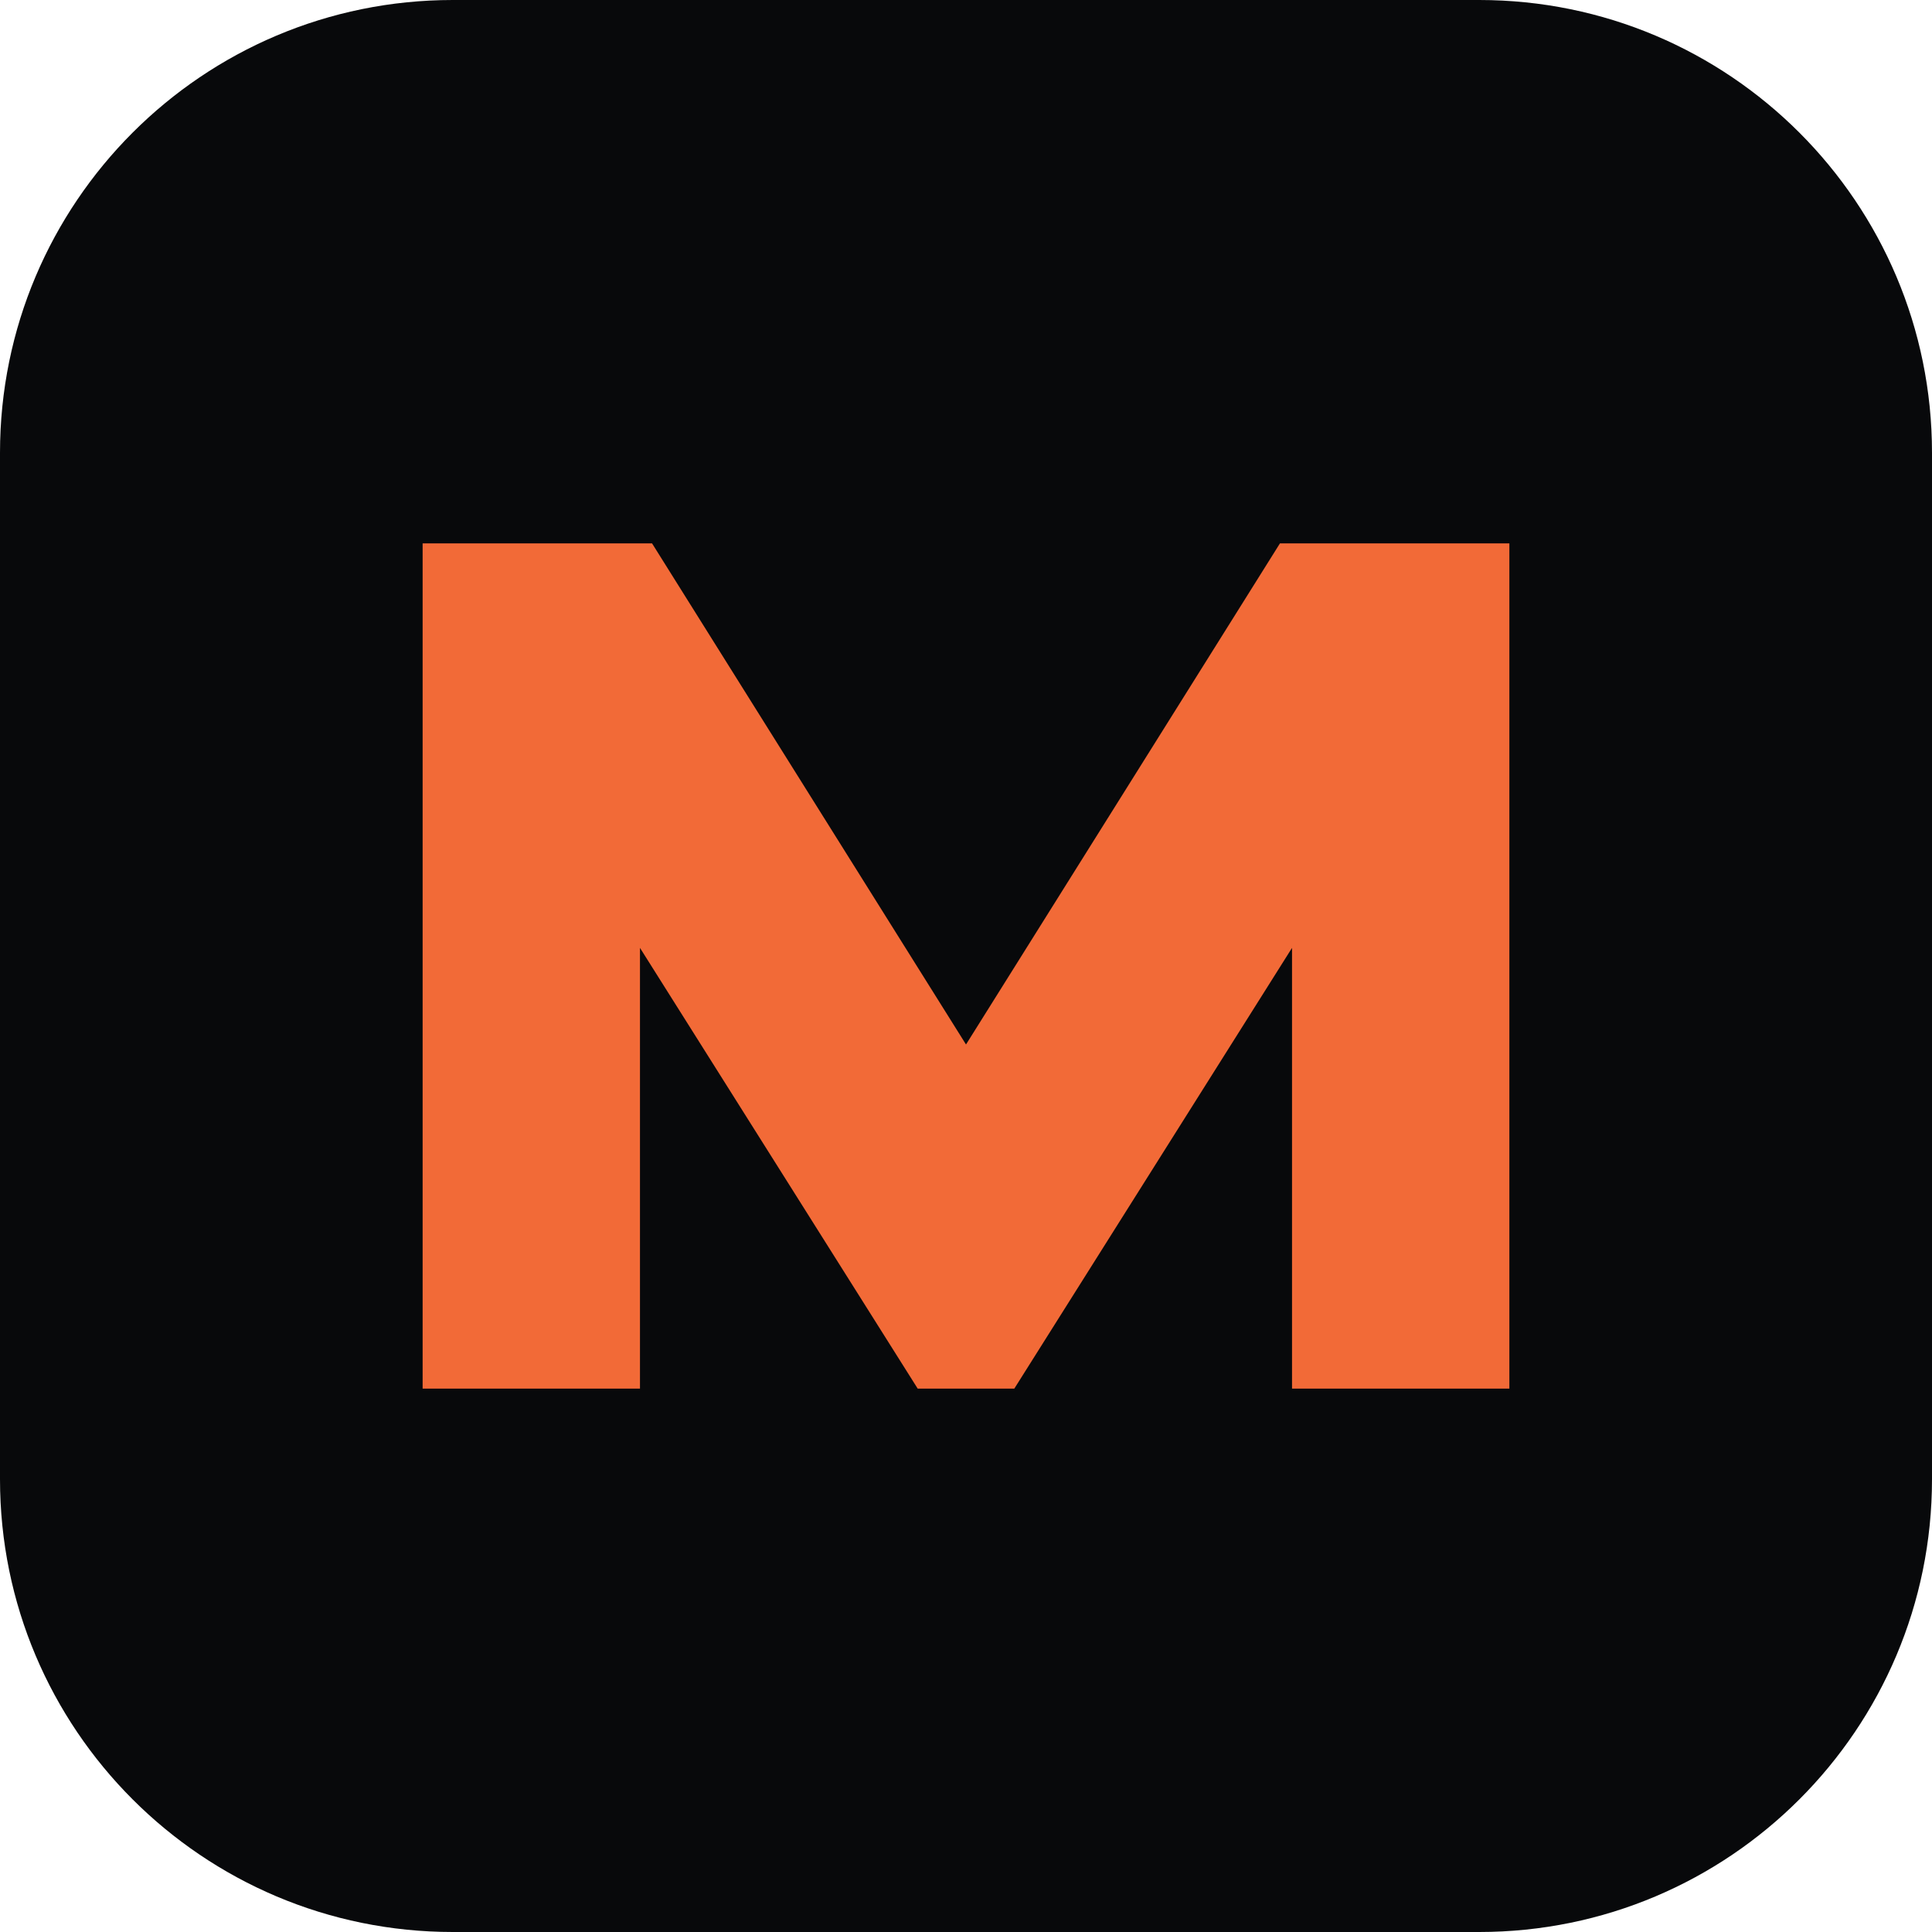
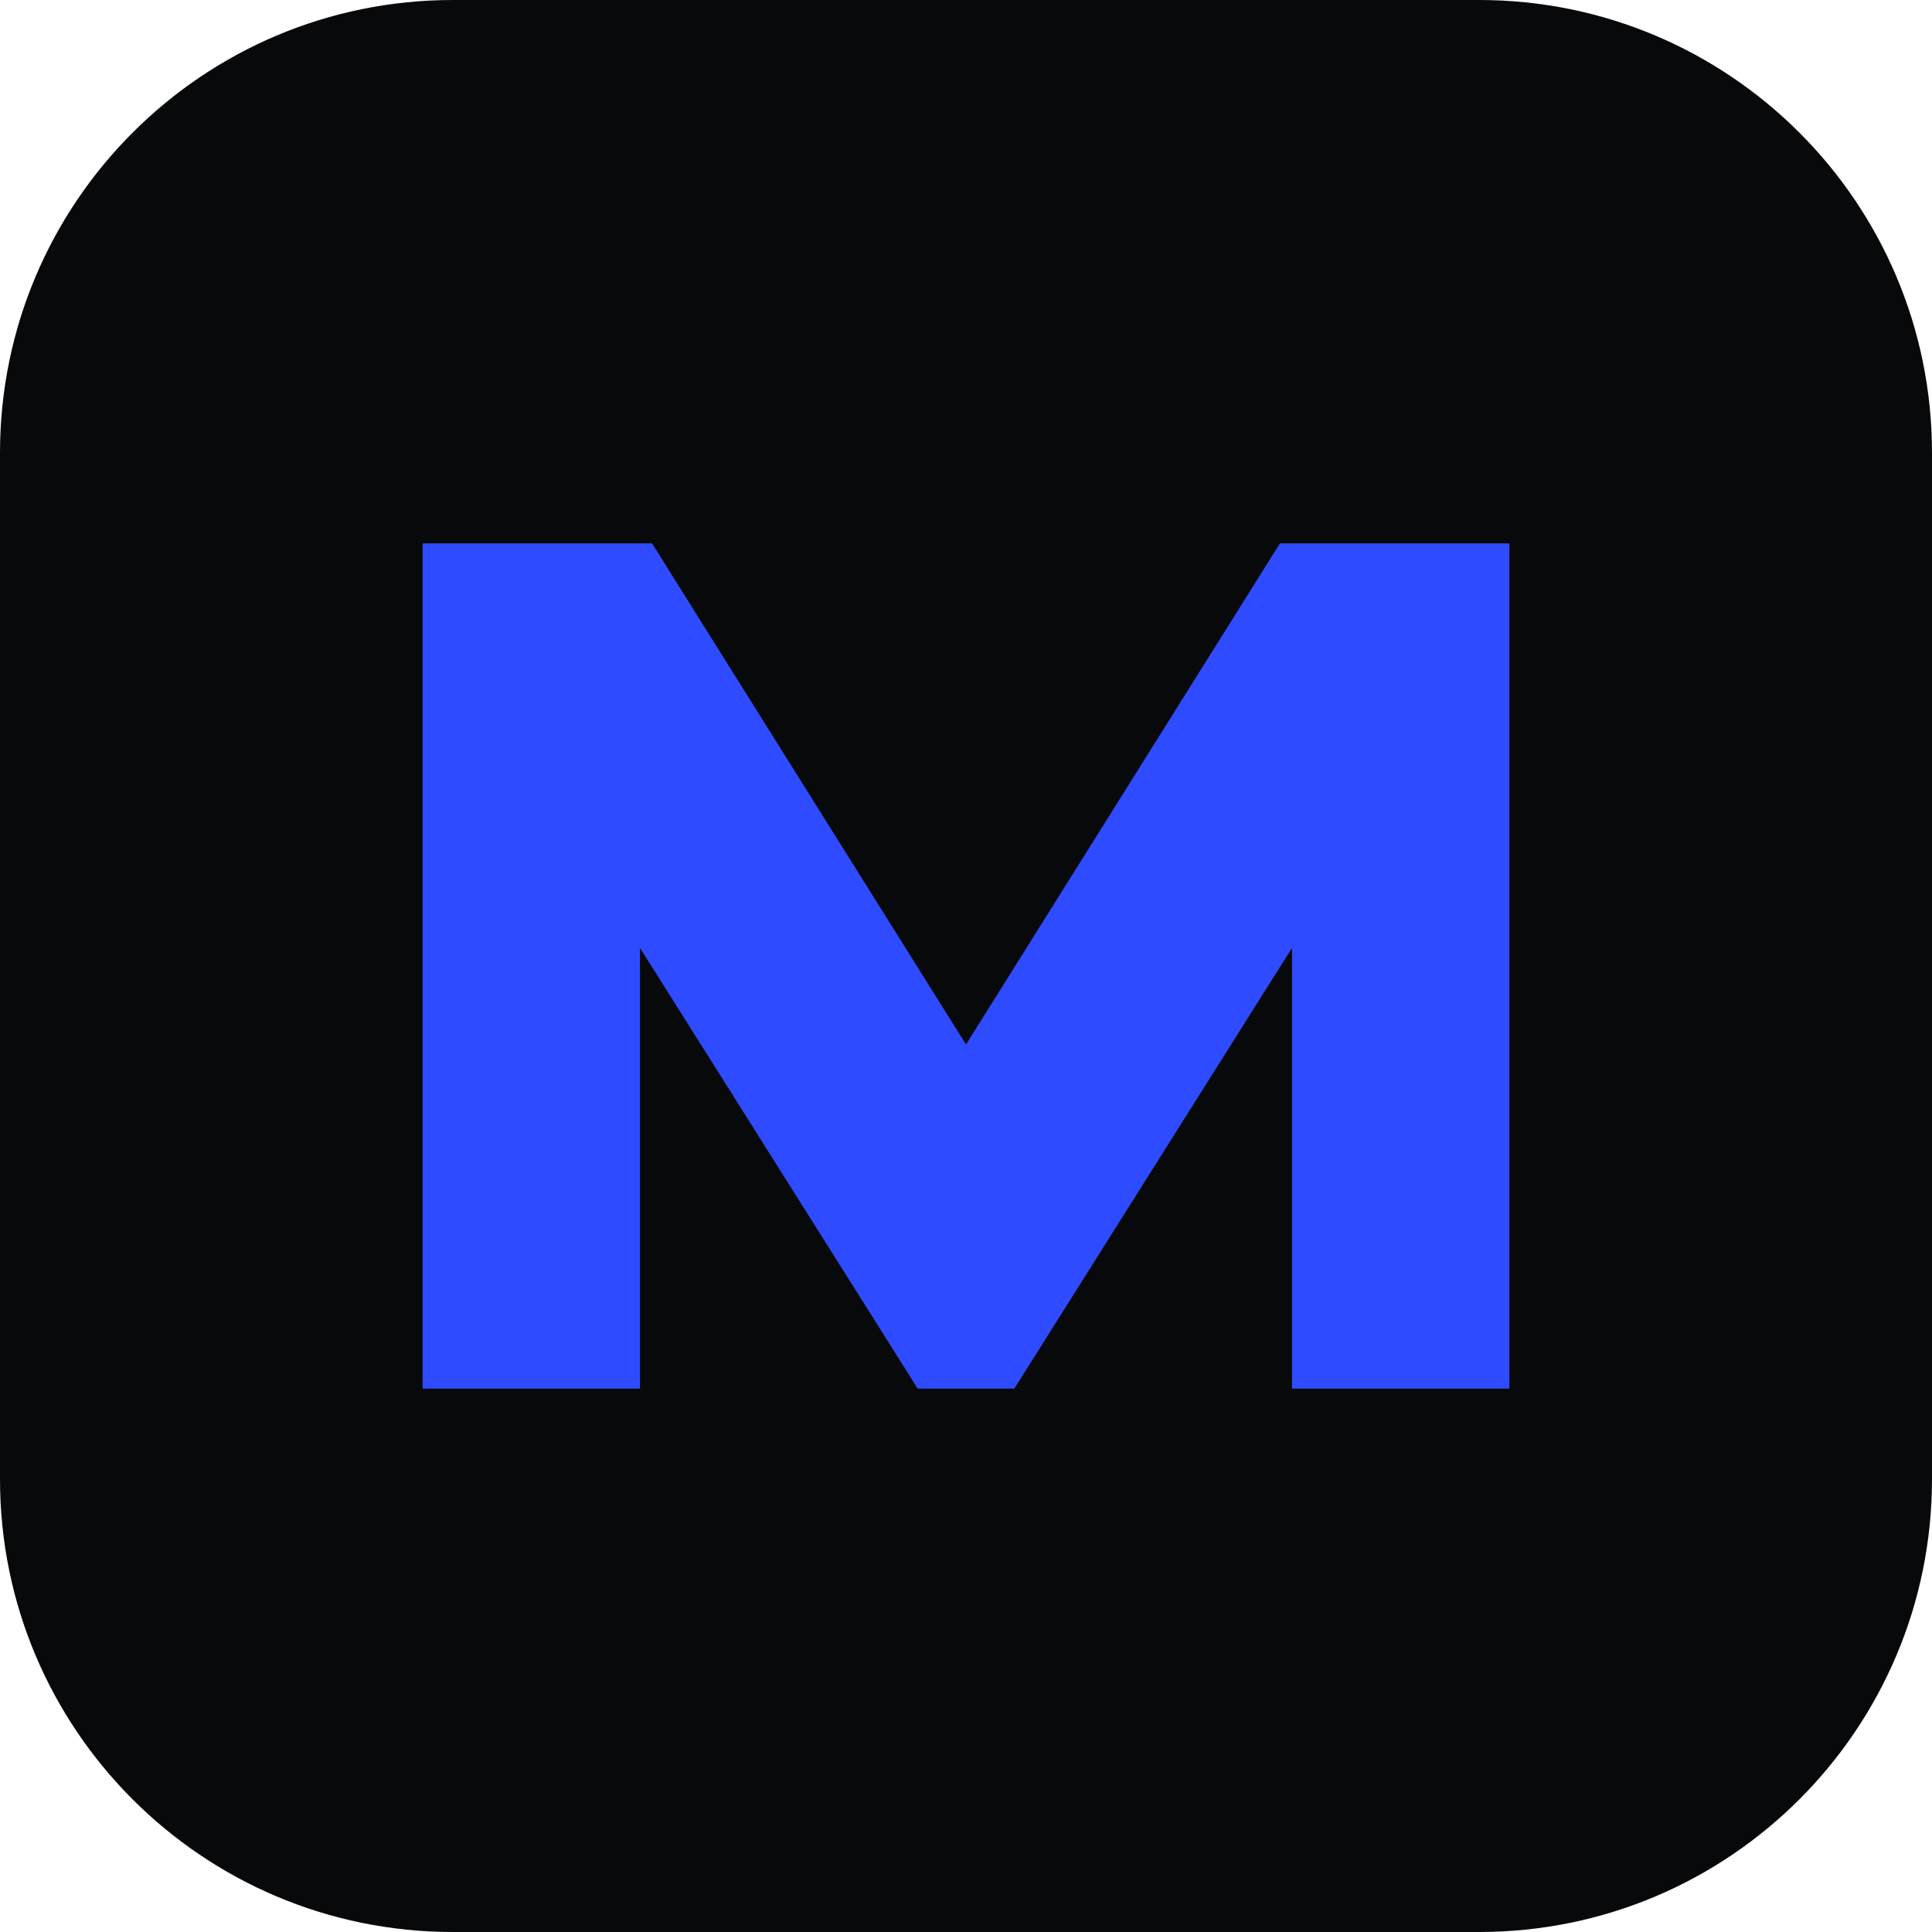
<svg xmlns="http://www.w3.org/2000/svg" viewBox="0 0 64 64">
  <rect width="64" height="64" rx="15" fill="#08090b" />
-   <path d="M14 46V18h7.6l10.4 16.6L42.4 18H50v28h-7.2V31.4L33.6 46h-3.2L21.2 31.4V46z" fill="#f26a37" />
+   <path d="M14 46V18h7.6l10.4 16.6L42.4 18H50v28h-7.2V31.4L33.6 46h-3.2L21.2 31.4V46z" fill="#2f4bff" />
</svg>
